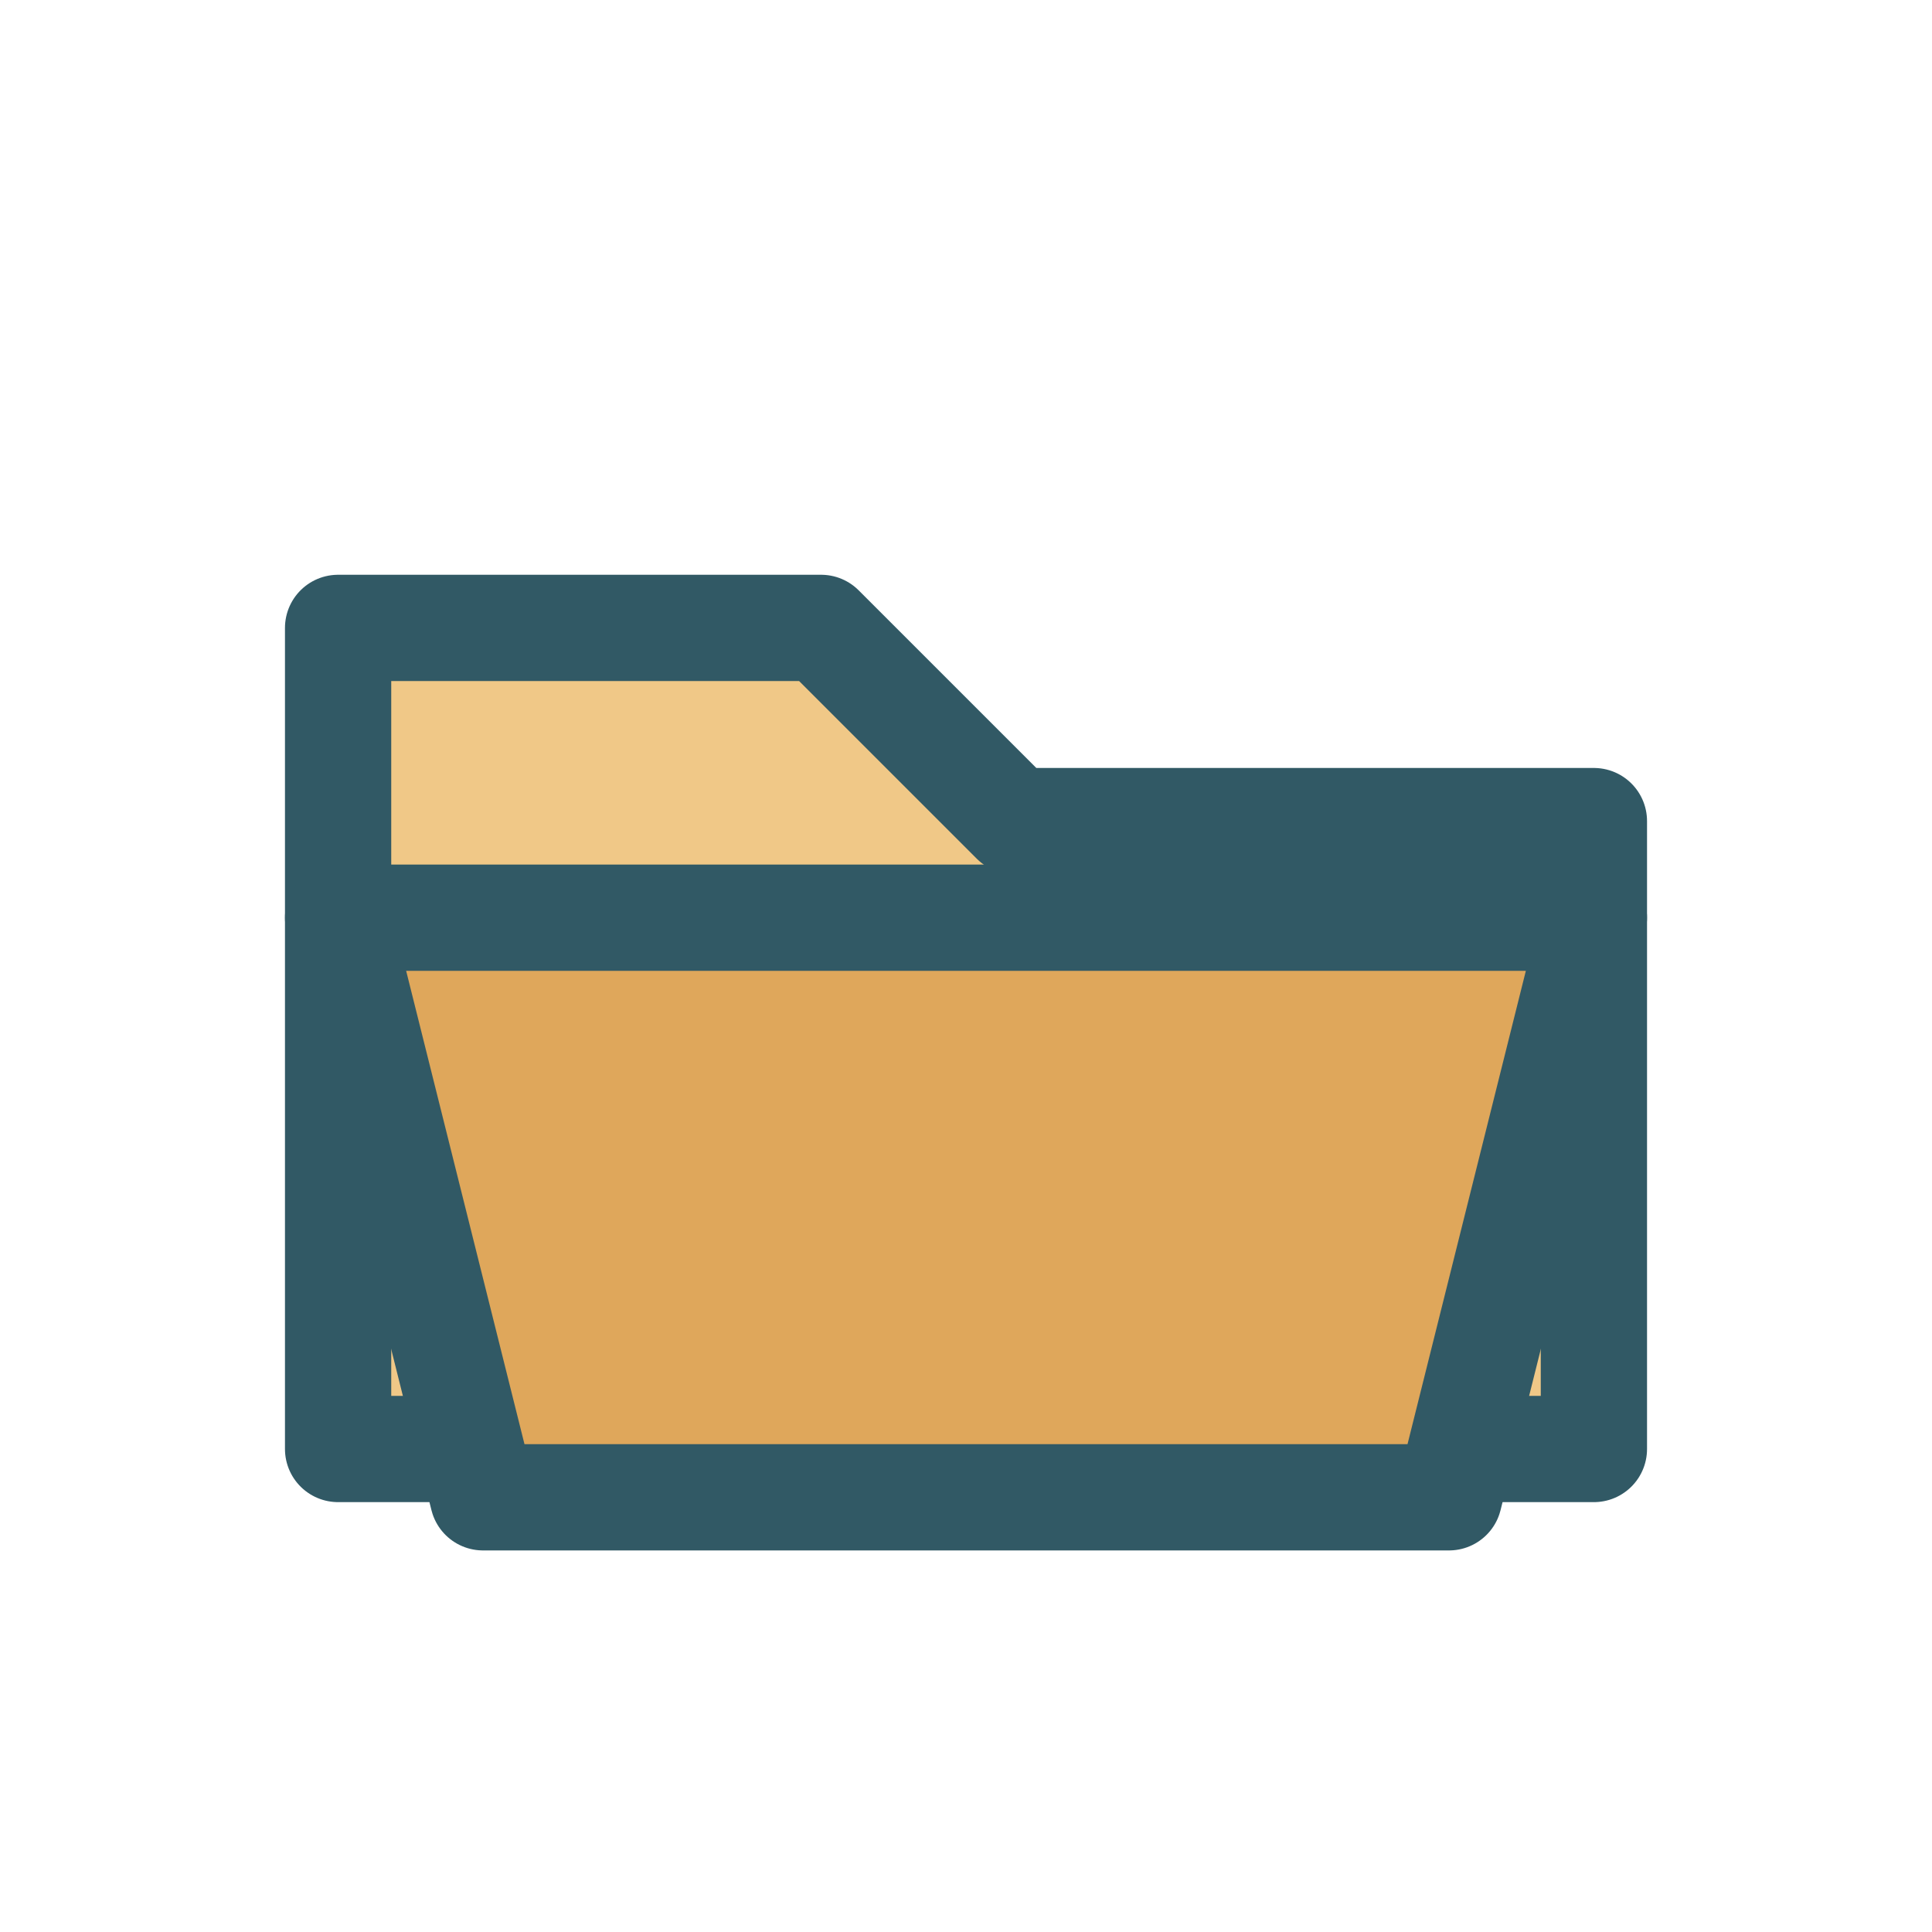
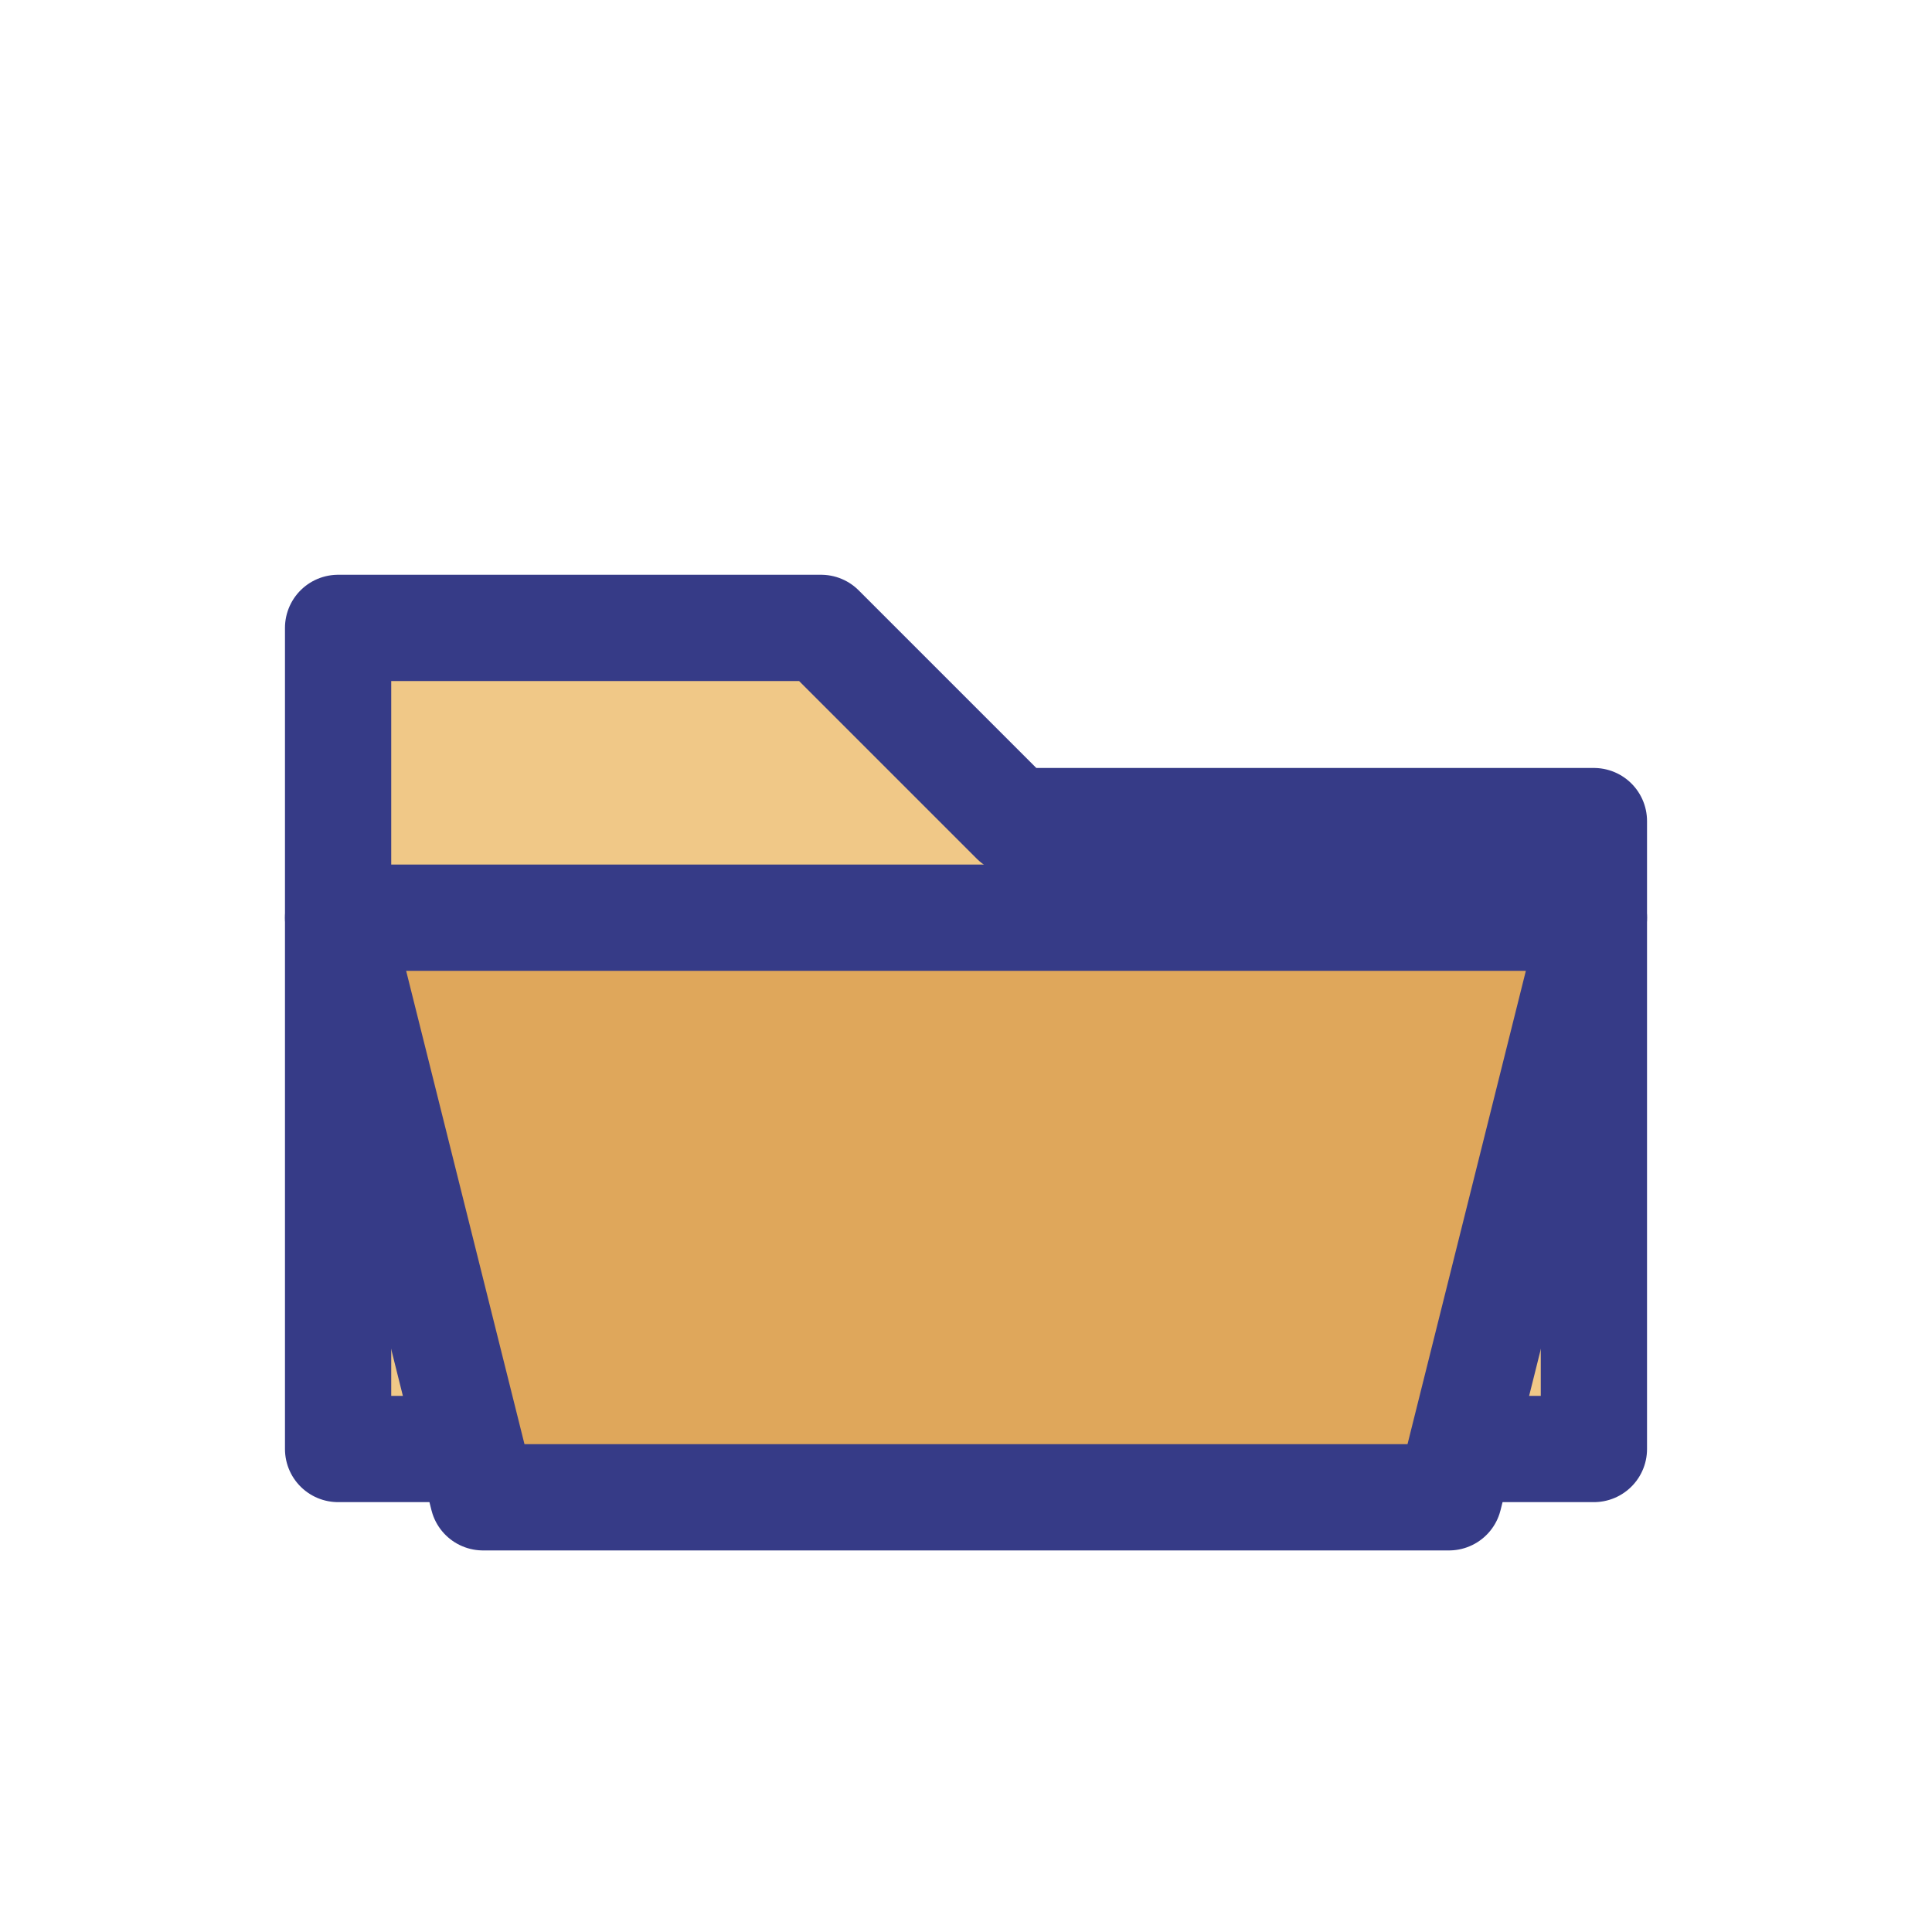
<svg xmlns="http://www.w3.org/2000/svg" viewBox="0 0 40 40">
-   <g fill="none" stroke="#315965" stroke-width="2.2" stroke-linecap="round" stroke-linejoin="round">
+   <g fill="none" stroke="#363b87" stroke-width="2.2" stroke-linecap="round" stroke-linejoin="round">
    <path d="M7 13H17L21 17H33V30H7Z" fill="#f0c887" />
    <path d="M7 19H33L30 31H10Z" fill="#dfa75b" />
  </g>
</svg>
